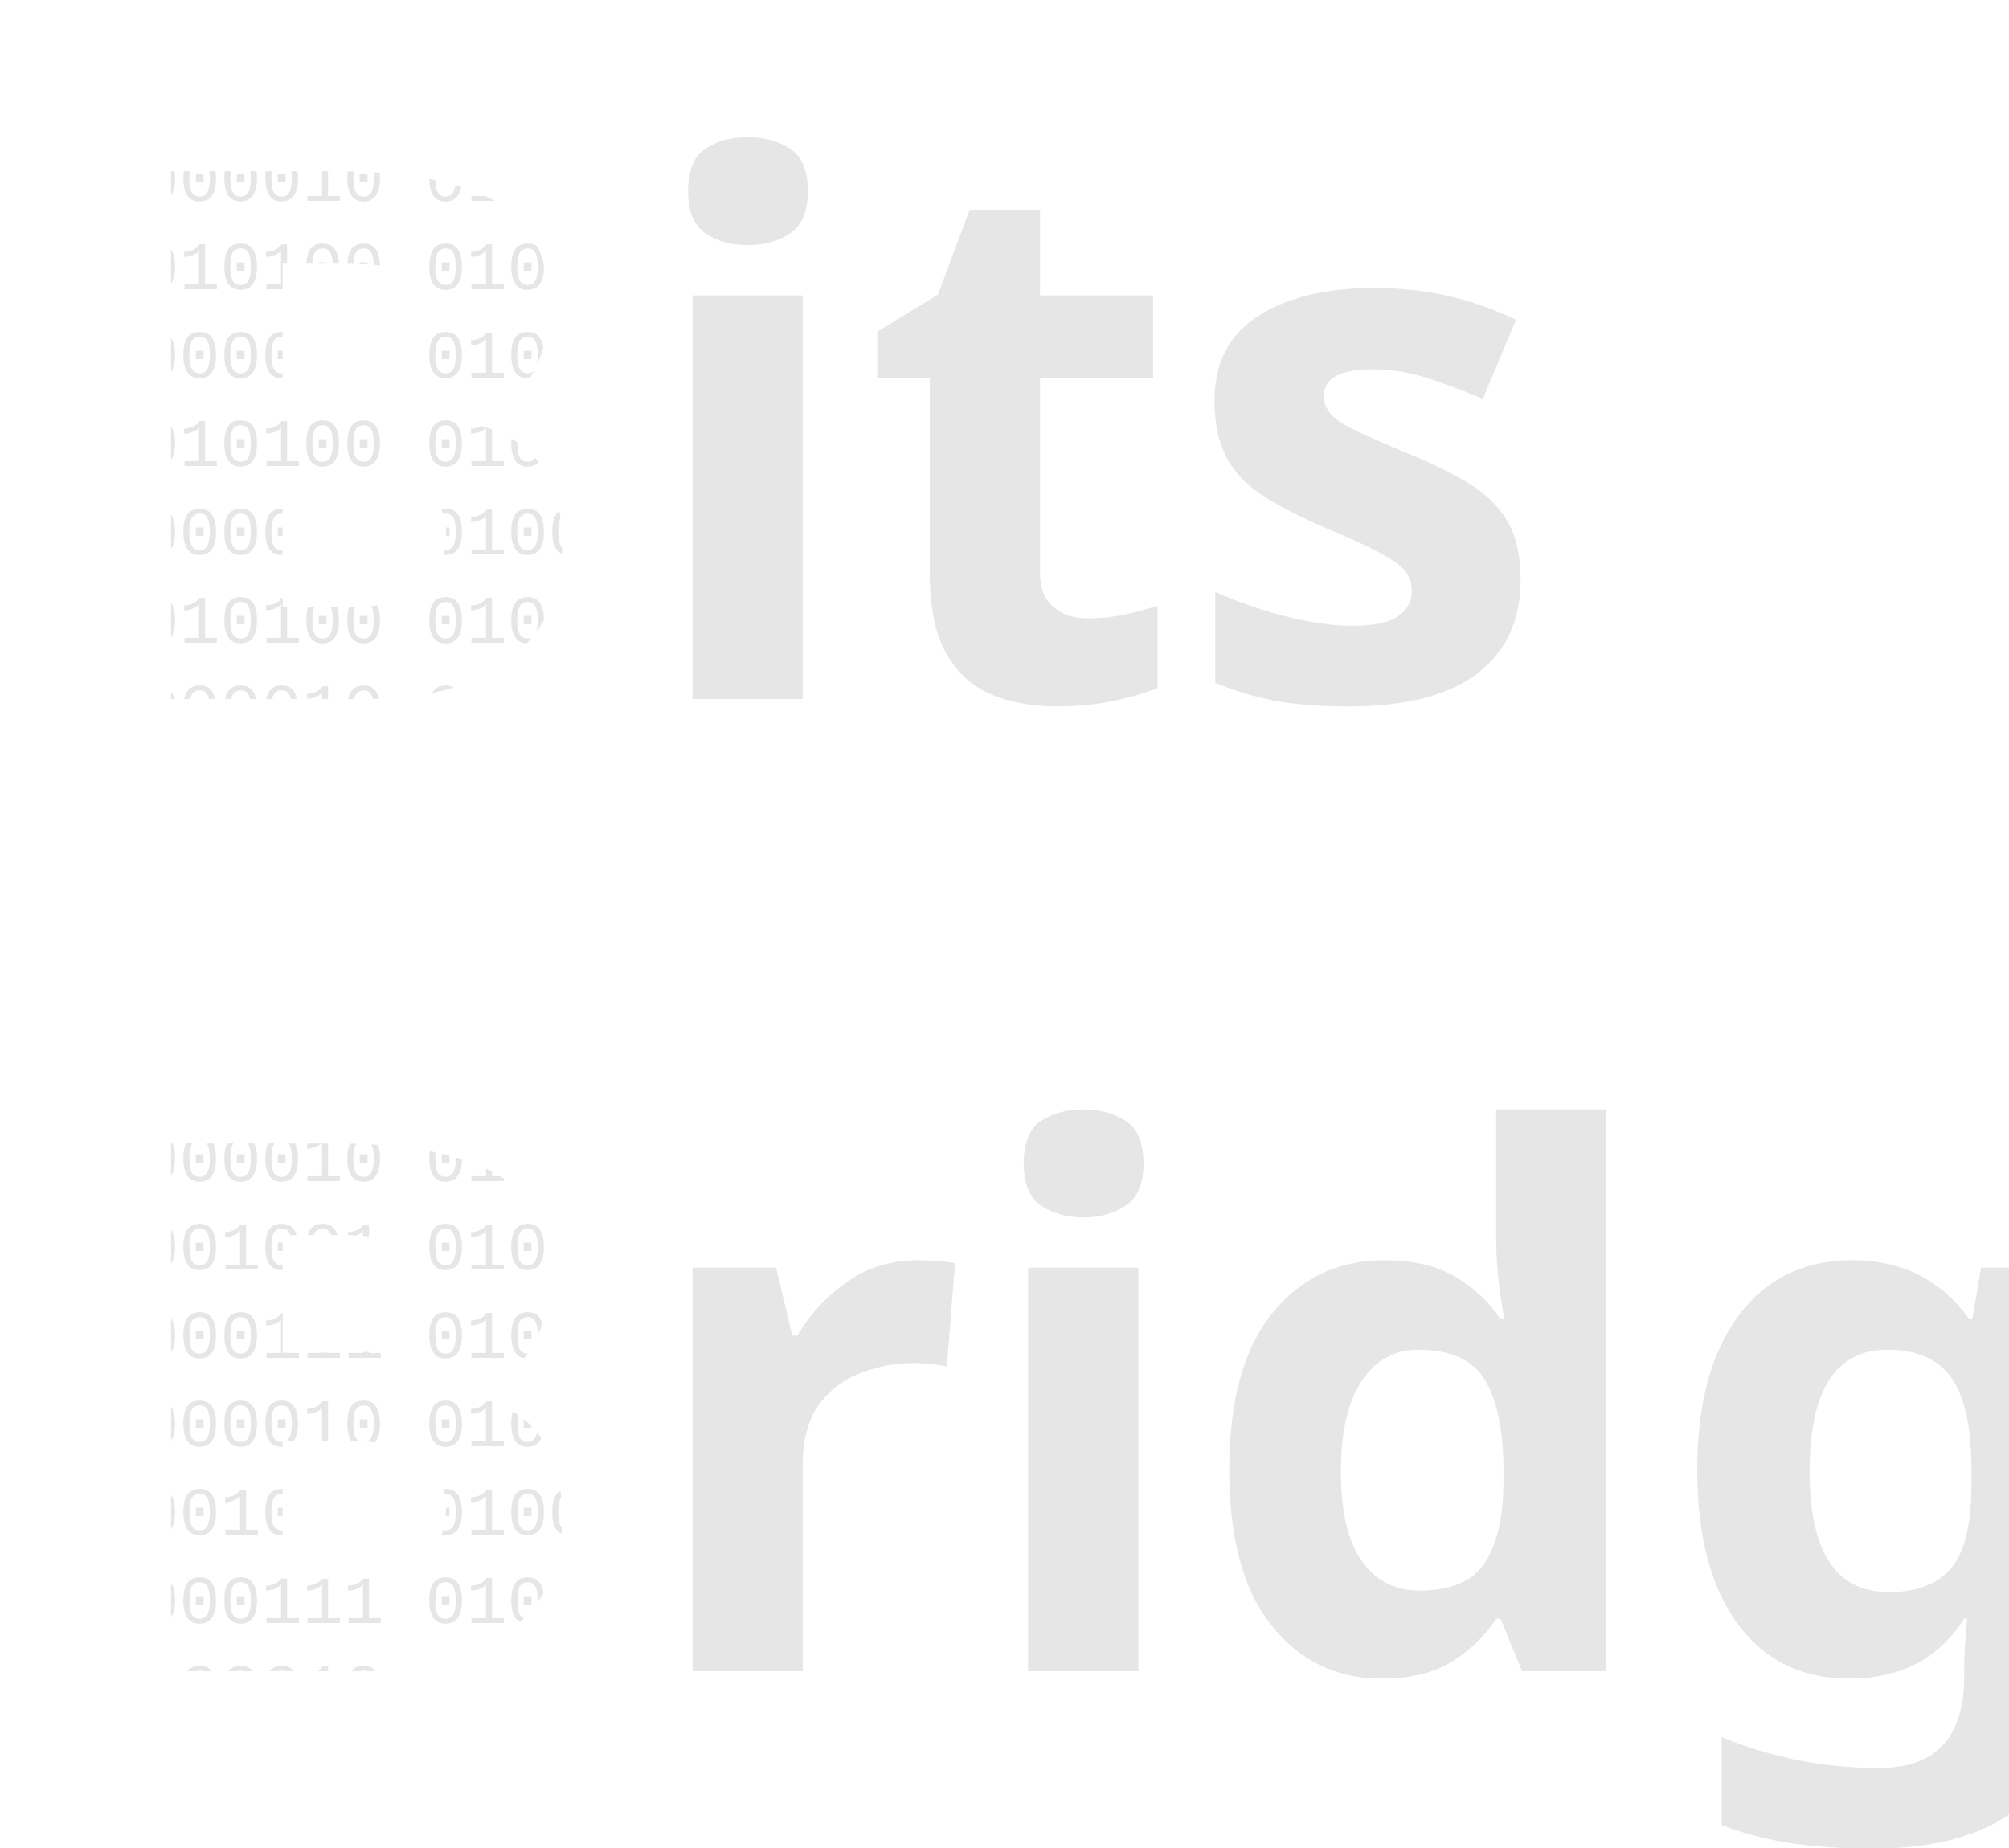
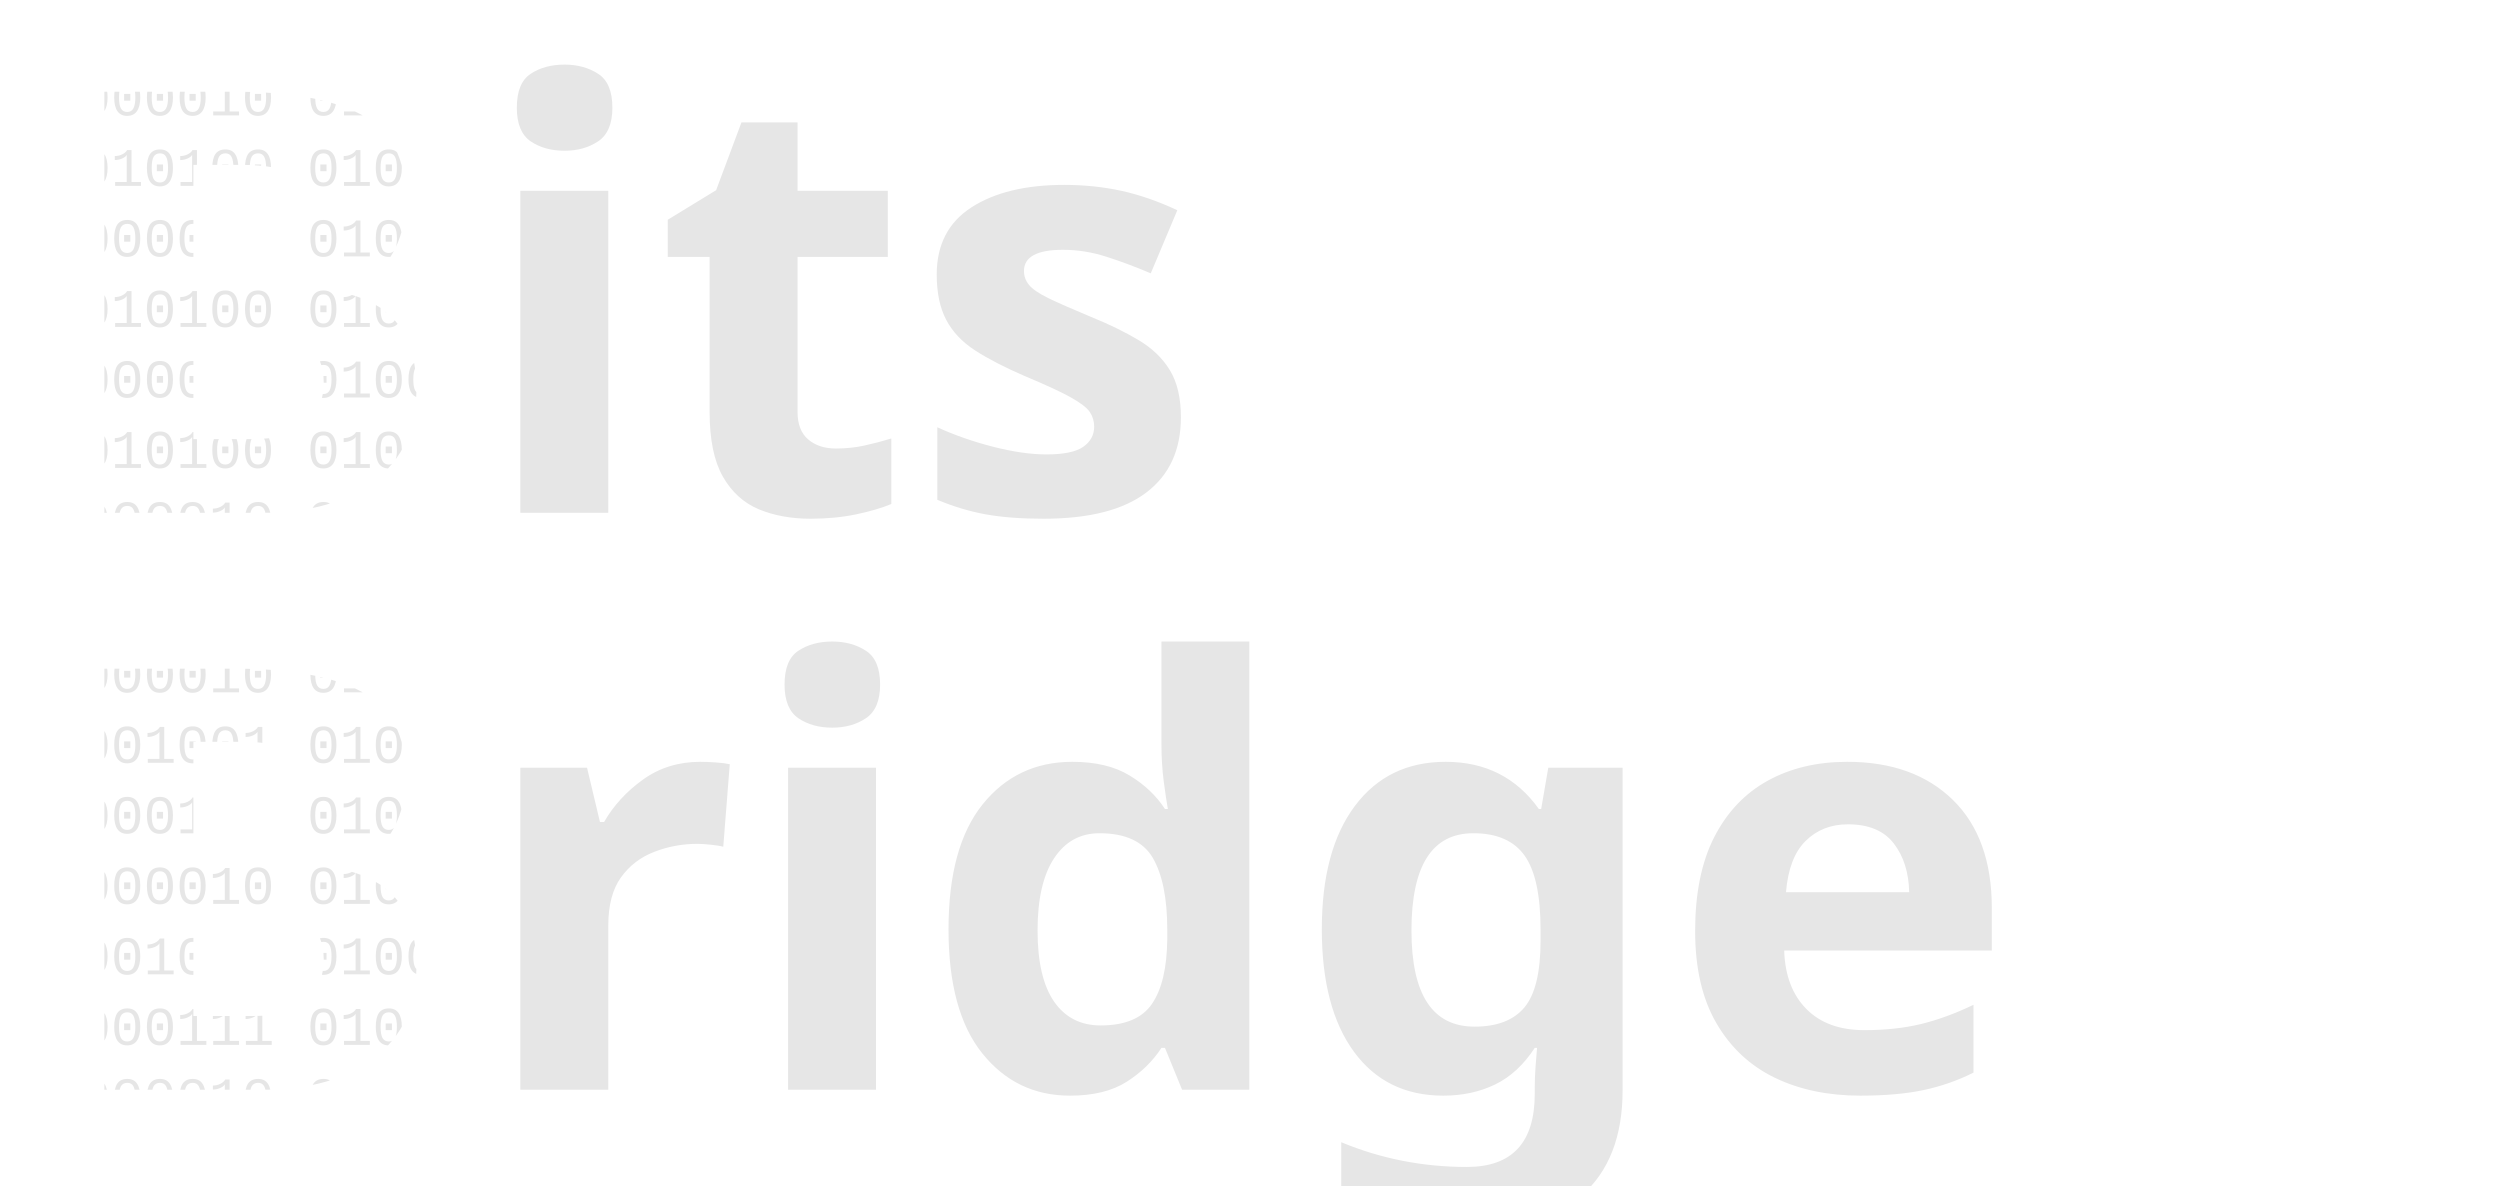
- <svg xmlns="http://www.w3.org/2000/svg" viewBox="175 45 250 230" role="img">
+ <svg xmlns="http://www.w3.org/2000/svg" viewBox="180 40 390 185" role="img">
  <defs>
    <clipPath id="cb1">
-       <text x="188" y="132" font-size="92px" font-weight="900" font-family="'Arial Black',Impact,Haettenschweiler,sans-serif" textLength="66" lengthAdjust="spacingAndGlyphs">B</text>
+       <text x="188" y="120" font-size="92px" font-weight="900" font-family="'Arial Black',Impact,Haettenschweiler,sans-serif" textLength="66" lengthAdjust="spacingAndGlyphs">B</text>
    </clipPath>
    <clipPath id="cb2">
-       <text x="188" y="253" font-size="92px" font-weight="900" font-family="'Arial Black',Impact,Haettenschweiler,sans-serif" textLength="66" lengthAdjust="spacingAndGlyphs">B</text>
+       <text x="188" y="210" font-size="92px" font-weight="900" font-family="'Arial Black',Impact,Haettenschweiler,sans-serif" textLength="66" lengthAdjust="spacingAndGlyphs">B</text>
    </clipPath>
  </defs>
  <g clip-path="url(#cb1)" font-family="'Courier New',Courier,monospace" font-size="8.5" fill="#e6e6e6">
-     <text x="182" y="70">01000010 01001001</text>
-     <text x="182" y="81">01010100 01010011</text>
-     <text x="182" y="92">01000010 01001001</text>
-     <text x="182" y="103">01010100 01010011</text>
-     <text x="182" y="114">01000010 01001001</text>
-     <text x="182" y="125">01010100 01010011</text>
-     <text x="182" y="136">01000010 01001001</text>
+     <text x="182" y="58">01000010 01001001</text>
+     <text x="182" y="69">01010100 01010011</text>
+     <text x="182" y="80">01000010 01001001</text>
+     <text x="182" y="91">01010100 01010011</text>
+     <text x="182" y="102">01000010 01001001</text>
+     <text x="182" y="113">01010100 01010011</text>
+     <text x="182" y="124">01000010 01001001</text>
  </g>
-   <text x="254" y="132" font-size="92" font-weight="900" font-family="'Arial Black',Impact,Haettenschweiler,sans-serif" fill="#e6e6e6">its</text>
+   <text x="254" y="120" font-size="92" font-weight="900" font-family="'Arial Black',Impact,Haettenschweiler,sans-serif" fill="#e6e6e6">its</text>
  <g clip-path="url(#cb2)" font-family="'Courier New',Courier,monospace" font-size="8.5" fill="#e6e6e6">
-     <text x="182" y="192">01000010 01010010</text>
-     <text x="182" y="203">01001001 01000100</text>
-     <text x="182" y="214">01000111 01000101</text>
-     <text x="182" y="225">01000010 01010010</text>
-     <text x="182" y="236">01001001 01000100</text>
-     <text x="182" y="247">01000111 01000101</text>
-     <text x="182" y="258">01000010 01010010</text>
+     <text x="182" y="148">01000010 01010010</text>
+     <text x="182" y="159">01001001 01000100</text>
+     <text x="182" y="170">01000111 01000101</text>
+     <text x="182" y="181">01000010 01010010</text>
+     <text x="182" y="192">01001001 01000100</text>
+     <text x="182" y="203">01000111 01000101</text>
+     <text x="182" y="214">01000010 01010010</text>
  </g>
-   <text x="254" y="253" font-size="92" font-weight="900" font-family="'Arial Black',Impact,Haettenschweiler,sans-serif" fill="#e6e6e6">ridge</text>
+   <text x="254" y="210" font-size="92" font-weight="900" font-family="'Arial Black',Impact,Haettenschweiler,sans-serif" fill="#e6e6e6">ridge</text>
</svg>
